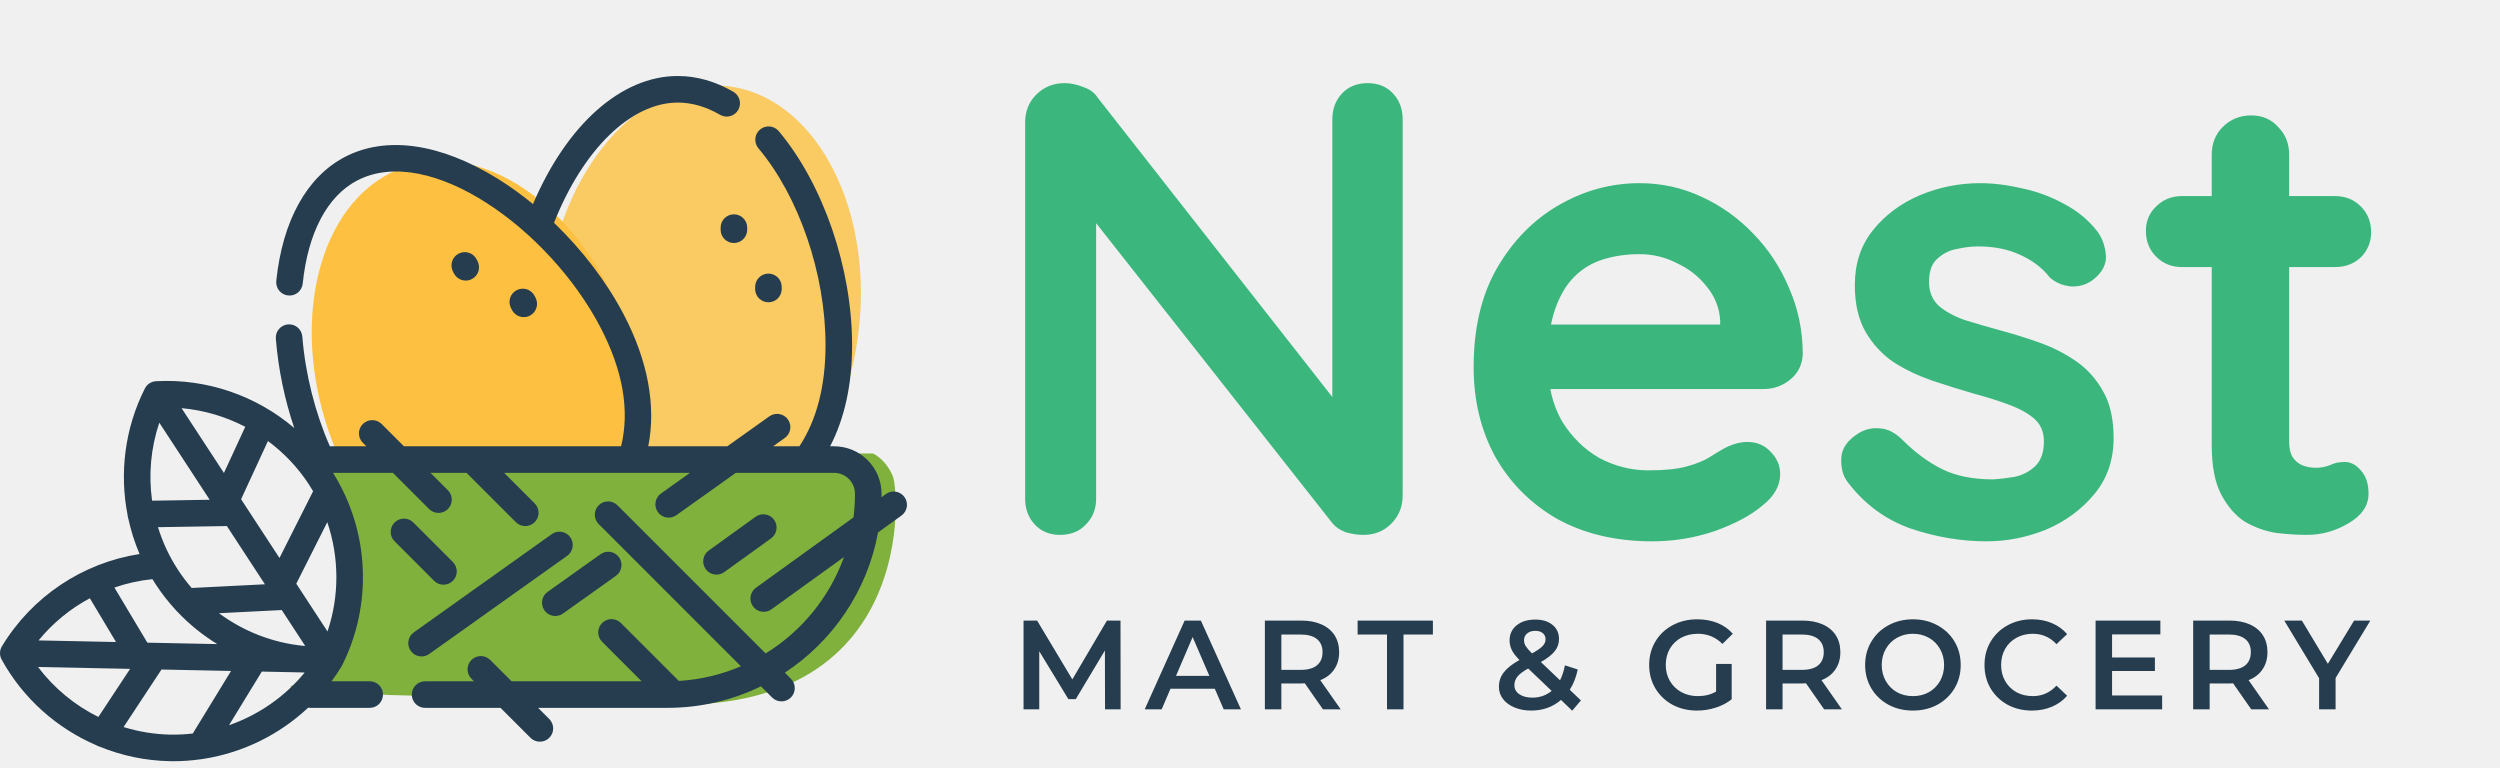
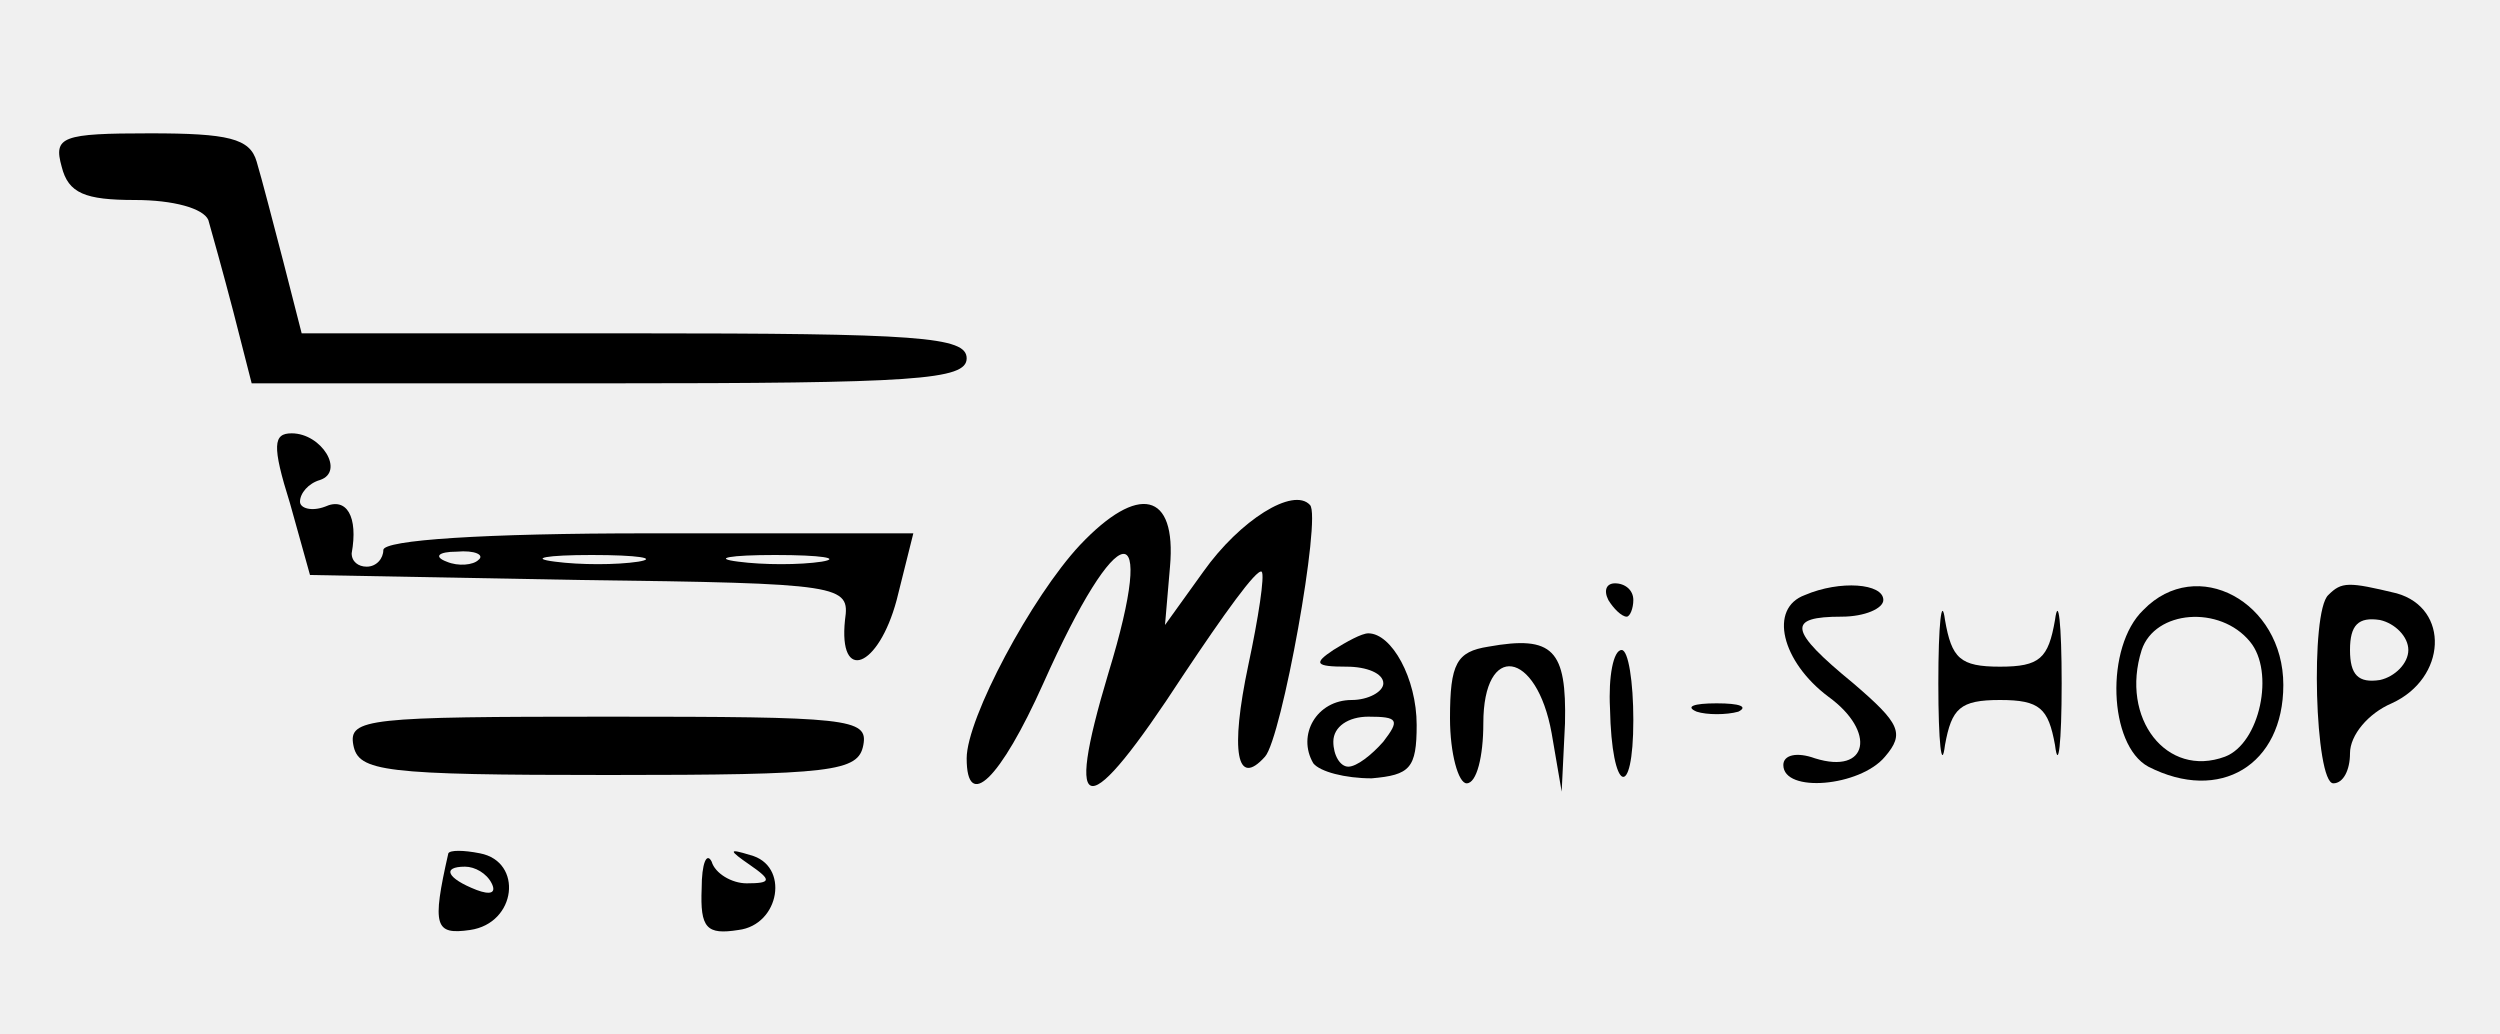
- <svg xmlns="http://www.w3.org/2000/svg" width="215" height="66" viewBox="0 0 215 66" fill="none">
-   <g clip-path="url(#clip0)">
-     <ellipse opacity="0.8" cx="60.443" cy="26.667" rx="13.519" ry="19.377" transform="rotate(5.91321 60.4431 26.6666)" fill="#FDC040" />
-     <ellipse cx="41.055" cy="32.706" rx="13.519" ry="19.377" transform="rotate(-18.8509 41.0546 32.7057)" fill="#FDC040" />
-     <path d="M27 39H75.071C75.455 39.167 76.337 39.8 76.797 41C77.373 42.5 79 64.5 51.5 60C29.862 60 24.813 59.333 25.005 59C29 58 29.5 54 30 51C30.5 48 27 39 27 39Z" fill="#81B13D" />
-     <path d="M63.117 18.432C62.486 18.432 61.974 18.944 61.974 19.575V19.757C61.974 20.389 62.486 20.9 63.117 20.9C63.748 20.9 64.26 20.389 64.26 19.757V19.575C64.26 18.944 63.748 18.432 63.117 18.432Z" fill="#253D4E" />
-     <path d="M66.085 23.53C65.454 23.53 64.942 24.041 64.942 24.672V24.855C64.942 25.486 65.454 25.997 66.085 25.997C66.716 25.997 67.227 25.486 67.227 24.855V24.672C67.227 24.041 66.716 23.53 66.085 23.53Z" fill="#253D4E" />
-     <path d="M41.067 22.457L40.982 22.295C40.69 21.735 40 21.518 39.441 21.811C38.881 22.103 38.665 22.793 38.957 23.352L39.041 23.514C39.245 23.905 39.643 24.128 40.055 24.128C40.233 24.128 40.414 24.087 40.583 23.998C41.142 23.706 41.359 23.016 41.067 22.457Z" fill="#253D4E" />
-     <path d="M46.057 25.602L45.972 25.44C45.68 24.88 44.99 24.663 44.431 24.956C43.871 25.248 43.655 25.938 43.947 26.497L44.031 26.659C44.235 27.05 44.633 27.273 45.045 27.273C45.223 27.273 45.404 27.232 45.573 27.143C46.132 26.851 46.349 26.161 46.057 25.602Z" fill="#253D4E" />
-     <path d="M38.947 48.334L35.549 44.935C35.103 44.489 34.379 44.489 33.933 44.935C33.487 45.381 33.487 46.105 33.933 46.551L37.331 49.95C37.555 50.173 37.847 50.284 38.139 50.284C38.432 50.284 38.724 50.173 38.947 49.95C39.394 49.503 39.394 48.78 38.947 48.334Z" fill="#253D4E" />
-     <path d="M49.045 46.205C48.68 45.691 47.966 45.57 47.452 45.936L35.591 54.381C35.077 54.746 34.957 55.46 35.323 55.974C35.546 56.287 35.898 56.454 36.255 56.454C36.484 56.454 36.715 56.385 36.916 56.242L48.777 47.798C49.291 47.432 49.411 46.719 49.045 46.205Z" fill="#253D4E" />
-     <path d="M53.239 47.928C52.873 47.414 52.16 47.294 51.645 47.66L47.092 50.901C46.578 51.267 46.458 51.981 46.824 52.495C47.047 52.808 47.399 52.975 47.756 52.975C47.985 52.975 48.217 52.906 48.418 52.763L52.97 49.521C53.484 49.156 53.604 48.442 53.239 47.928Z" fill="#253D4E" />
-     <path d="M77.784 42.744C77.415 42.232 76.701 42.116 76.189 42.485L75.808 42.76C75.81 42.662 75.812 42.564 75.812 42.466C75.812 41.376 75.388 40.35 74.616 39.575C73.844 38.805 72.818 38.381 71.728 38.381H71.39C72.644 35.958 73.28 33.041 73.28 29.673C73.28 23.068 70.805 15.848 66.973 11.28C66.567 10.797 65.847 10.734 65.363 11.139C64.88 11.545 64.817 12.266 65.222 12.749C68.729 16.93 70.995 23.573 70.995 29.673C70.995 33.188 70.24 36.114 68.749 38.381H66.487L67.492 37.666C68.007 37.3 68.126 36.586 67.76 36.072C67.395 35.558 66.682 35.438 66.167 35.804L62.547 38.381H55.751C56.436 34.912 55.722 31.036 53.653 27.071C52.171 24.234 50.067 21.488 47.646 19.162C50.139 12.856 54.265 8.822 58.286 8.822C59.5 8.822 60.724 9.175 61.922 9.872C62.468 10.189 63.167 10.004 63.484 9.458C63.801 8.913 63.616 8.213 63.071 7.896C61.519 6.994 59.909 6.536 58.286 6.536C53.422 6.536 48.745 10.716 45.837 17.552C44.846 16.737 43.82 15.995 42.774 15.35C37.852 12.31 33.191 11.654 29.65 13.502C26.385 15.209 24.293 18.993 23.76 24.158C23.695 24.786 24.151 25.347 24.779 25.412C25.408 25.478 25.968 25.02 26.033 24.393C26.484 20.016 28.145 16.867 30.708 15.528C36.949 12.27 47.255 19.757 51.627 28.129C53.571 31.853 54.169 35.297 53.413 38.381H40.602C40.599 38.381 40.596 38.381 40.593 38.381H34.738L32.82 36.464C32.374 36.018 31.65 36.018 31.204 36.464C30.758 36.91 30.758 37.633 31.204 38.08L31.506 38.381H28.369C27.096 35.489 26.259 32.167 26 28.945C25.95 28.316 25.399 27.846 24.77 27.898C24.141 27.948 23.672 28.499 23.722 29.128C23.933 31.747 24.474 34.352 25.308 36.811C22.051 34.036 17.798 32.545 13.418 32.783C13.01 32.805 12.645 33.044 12.46 33.408C10.742 36.811 10.259 40.651 10.972 44.288C10.978 44.398 11 44.504 11.036 44.603C11.26 45.641 11.583 46.66 12.002 47.646C7.111 48.405 2.769 51.287 0.165 55.581C-0.046 55.931 -0.055 56.367 0.142 56.725C1.983 60.066 4.885 62.633 8.294 64.096C8.385 64.149 8.48 64.19 8.578 64.216C10.461 64.983 12.491 65.417 14.579 65.46C14.693 65.463 14.807 65.464 14.921 65.464C15.733 65.464 16.539 65.402 17.332 65.287C17.407 65.282 17.481 65.273 17.553 65.254C20.911 64.72 24.033 63.178 26.498 60.861C26.554 60.869 26.611 60.875 26.669 60.875H31.796C32.427 60.875 32.938 60.364 32.938 59.732C32.938 59.101 32.427 58.59 31.796 58.59H28.515C28.815 58.183 29.099 57.763 29.364 57.326C29.372 57.313 29.378 57.299 29.386 57.285C29.393 57.273 29.401 57.262 29.407 57.249C32.069 51.977 31.767 45.653 28.64 40.666H33.791L36.902 43.777C37.125 44 37.417 44.111 37.71 44.111C38.002 44.111 38.294 44 38.518 43.777C38.964 43.331 38.964 42.607 38.518 42.161L37.023 40.666H40.124L44.366 44.908C44.589 45.131 44.882 45.243 45.174 45.243C45.466 45.243 45.759 45.131 45.982 44.908C46.428 44.462 46.428 43.738 45.982 43.292L43.356 40.666H54.271C54.272 40.666 54.273 40.667 54.275 40.667C54.276 40.667 54.277 40.666 54.278 40.666H59.338L56.843 42.442C56.329 42.808 56.209 43.522 56.575 44.036C56.798 44.349 57.15 44.516 57.507 44.516C57.736 44.516 57.968 44.447 58.169 44.304L63.278 40.666H69.345C69.345 40.666 69.346 40.666 69.347 40.666C69.348 40.666 69.348 40.666 69.349 40.666H71.729C72.209 40.666 72.662 40.853 73.001 41.191C73.341 41.532 73.528 41.985 73.528 42.465C73.528 43.153 73.484 43.831 73.4 44.496L65.011 50.546C64.499 50.915 64.383 51.629 64.752 52.141C64.976 52.451 65.325 52.615 65.68 52.615C65.912 52.615 66.145 52.545 66.347 52.4L72.584 47.903C71.338 51.37 68.936 54.29 65.845 56.197L53.103 43.455C52.657 43.009 51.934 43.009 51.487 43.455C51.041 43.902 51.041 44.625 51.487 45.071L63.717 57.301C62.061 58.009 60.264 58.446 58.38 58.559L53.398 53.578C52.952 53.132 52.229 53.132 51.783 53.578C51.336 54.024 51.336 54.748 51.783 55.194L55.178 58.589H43.993L42.159 56.756C41.713 56.31 40.99 56.31 40.544 56.756C40.097 57.203 40.097 57.926 40.544 58.372L40.761 58.589H36.556C35.925 58.589 35.414 59.101 35.414 59.732C35.414 60.363 35.925 60.875 36.556 60.875H43.045L45.622 63.452C45.845 63.675 46.138 63.786 46.43 63.786C46.722 63.786 47.015 63.675 47.238 63.452C47.684 63.005 47.684 62.282 47.238 61.836L46.277 60.875H57.401C60.282 60.875 63.01 60.209 65.44 59.025L66.4 59.984C66.623 60.208 66.916 60.319 67.208 60.319C67.5 60.319 67.793 60.208 68.016 59.984C68.462 59.538 68.462 58.815 68.016 58.368L67.499 57.851C71.618 55.139 74.589 50.82 75.511 45.792L77.526 44.339C78.037 43.97 78.153 43.256 77.784 42.744ZM26.56 41.651C26.688 41.847 26.809 42.047 26.927 42.248L24.035 47.986L20.733 42.933L23.044 37.928C24.409 38.939 25.606 40.192 26.56 41.651ZM22.784 50.249L16.485 50.566C16.06 50.076 15.665 49.556 15.306 49.006C14.554 47.856 13.981 46.62 13.586 45.337L19.511 45.241L22.784 50.249ZM21.091 36.706L19.258 40.676L15.614 35.101C17.541 35.272 19.401 35.825 21.091 36.706ZM13.7 36.35L18.033 42.979L13.079 43.06C12.765 40.823 12.969 38.522 13.7 36.35ZM13.11 49.807C13.202 49.958 13.296 50.108 13.393 50.256C13.9 51.033 14.468 51.758 15.086 52.43C15.131 52.489 15.182 52.543 15.237 52.592C16.263 53.679 17.424 54.619 18.684 55.392L12.673 55.269L9.839 50.528C10.888 50.166 11.985 49.922 13.11 49.807ZM7.727 51.449L9.977 55.213L3.316 55.076C4.543 53.577 6.045 52.348 7.727 51.449ZM8.46 61.66C6.436 60.656 4.651 59.19 3.27 57.361L11.188 57.523L8.46 61.66ZM16.579 63.082C15.935 63.156 15.283 63.189 14.625 63.176C13.252 63.147 11.908 62.923 10.627 62.525L13.889 57.579L19.87 57.702L16.579 63.082ZM19.694 62.368L22.516 57.756L25.985 57.828C26.056 57.834 26.127 57.839 26.199 57.845C24.48 59.932 22.218 61.491 19.694 62.368ZM26.118 55.545C23.467 55.285 20.947 54.302 18.83 52.736L24.231 52.464L26.246 55.548L26.118 55.545ZM28.166 54.307L25.48 50.197L28.146 44.907C29.177 47.936 29.195 51.25 28.166 54.307Z" fill="#253D4E" />
-     <path d="M66.571 44.703C66.202 44.191 65.488 44.075 64.976 44.444L60.95 47.347C60.438 47.717 60.322 48.431 60.691 48.943C60.915 49.252 61.264 49.417 61.619 49.417C61.851 49.417 62.084 49.347 62.286 49.201L66.313 46.298C66.825 45.929 66.94 45.215 66.571 44.703Z" fill="#253D4E" />
+ <svg xmlns="http://www.w3.org/2000/svg" version="1.0" width="150pt" height="62pt" viewBox="0 0 150 62" preserveAspectRatio="xMidYMid meet">
+   <g transform="translate(0,62) scale(0.1,-0.1)" fill="#000000" stroke="none">
+     <path d="M37 520 c4 -16 14 -20 44 -20 23 0 41 -5 44 -12 2 -7 9 -32 15 -55 l11 -43 214 0 c184 0 215 2 215 15 0 13 -29 15 -200 15 l-199 0 -11 43 c-6 23 -13 50 -16 60 -4 14 -17 17 -64 17 -53 0 -58 -2 -53 -20z" />
+     <path d="M174 318 l12 -43 162 -3 c158 -2 162 -3 159 -24 -4 -38 20 -29 31 12 l10 40 -159 0 c-99 0 -159 -4 -159 -10 0 -5 -4 -10 -10 -10 -5 0 -9 3 -9 8 4 22 -3 34 -16 28 -8 -3 -15 -1 -15 3 0 5 5 11 12 13 15 5 1 28 -17 28 -11 0 -12 -7 -1 -42z m113 -34 c-3 -3 -12 -4 -19 -1 -8 3 -5 6 6 6 11 1 17 -2 13 -5z m96 -1 c-13 -2 -35 -2 -50 0 -16 2 -5 4 22 4 28 0 40 -2 28 -4z m110 0 c-13 -2 -35 -2 -50 0 -16 2 -5 4 22 4 28 0 40 -2 28 -4z" />
+     <path d="M648 293 c-29 -31 -68 -104 -68 -128 0 -32 20 -13 46 45 45 101 69 104 39 6 -27 -90 -13 -90 45 -1 24 36 44 64 47 62 2 -2 -2 -28 -8 -56 -11 -52 -7 -74 10 -55 10 11 34 144 27 151 -10 11 -42 -9 -64 -40 l-23 -32 3 35 c4 45 -19 50 -54 13z" />
+     <path d="M965 260 c3 -5 8 -10 11 -10 2 0 4 5 4 10 0 6 -5 10 -11 10 -5 0 -7 -4 -4 -10z" />
+     <path d="M1083 263 c-22 -8 -14 -40 14 -61 29 -21 24 -47 -8 -37 -11 4 -19 2 -19 -4 0 -17 46 -13 61 5 12 14 9 20 -19 44 -39 32 -40 40 -7 40 14 0 25 5 25 10 0 10 -26 12 -47 3z" />
+     <path d="M1163 210 c0 -36 2 -53 4 -37 4 22 9 27 33 27 24 0 29 -5 33 -27 2 -16 4 1 4 37 0 36 -2 53 -4 38 -4 -23 -9 -28 -33 -28 -24 0 -29 5 -33 28 -2 15 -4 -2 -4 -38z" />
+     <path d="M1286 254 c-23 -22 -21 -81 3 -94 43 -22 81 1 81 49 0 50 -52 78 -84 45z m64 -19 c15 -18 6 -61 -15 -69 -35 -13 -63 23 -50 64 8 24 47 27 65 5z" />
+     <path d="M1397 263 c-11 -10 -8 -113 3 -113 6 0 10 8 10 18 0 11 11 24 25 30 33 15 35 57 3 66 -29 7 -33 7 -41 -1z m48 -33 c0 -8 -8 -16 -17 -18 -13 -2 -18 3 -18 18 0 15 5 20 18 18 9 -2 17 -10 17 -18z" />
+     <path d="M800 230 c-12 -8 -11 -10 8 -10 12 0 22 -4 22 -10 0 -5 -9 -10 -19 -10 -21 0 -33 -21 -23 -38 4 -5 19 -9 35 -9 23 2 27 6 27 32 0 28 -15 55 -29 55 -4 0 -13 -5 -21 -10z m30 -55 c-7 -8 -16 -15 -21 -15 -5 0 -9 7 -9 15 0 9 9 15 21 15 18 0 19 -2 9 -15z" />
+     <path d="M893 232 c-19 -3 -23 -10 -23 -43 0 -21 5 -39 10 -39 6 0 10 16 10 36 0 49 32 44 41 -6 l6 -35 2 41 c1 44 -7 53 -46 46z" />
+     <path d="M966 195 c1 -51 14 -56 14 -7 0 23 -3 42 -7 42 -5 0 -8 -16 -7 -35z" />
+     <path d="M1018 193 c6 -2 18 -2 25 0 6 3 1 5 -13 5 -14 0 -19 -2 -12 -5z" />
+     <path d="M212 173 c3 -16 18 -18 153 -18 135 0 150 2 153 18 3 16 -9 17 -153 17 -144 0 -156 -1 -153 -17z" />
+     <path d="M269 108 c-10 -44 -8 -49 13 -46 28 4 32 41 6 46 -10 2 -18 2 -19 0z m26 -18 c3 -6 -1 -7 -9 -4 -18 7 -21 14 -7 14 6 0 13 -4 16 -10z" />
+     <path d="M421 87 c-1 -24 3 -28 22 -25 25 3 31 39 7 45 -13 4 -13 3 0 -6 13 -9 13 -11 -2 -11 -9 0 -19 6 -21 13 -3 6 -6 -1 -6 -16z" />
  </g>
-   <path d="M95.033 61L95.022 55.942L92.515 60.128H91.883L89.376 56.008V61H88.025V53.37H89.191L92.221 58.428L95.197 53.37H96.363L96.374 61H95.033ZM104.474 59.234H100.659L99.906 61H98.446L101.879 53.37H103.275L106.719 61H105.237L104.474 59.234ZM104.005 58.122L102.566 54.787L101.138 58.122H104.005ZM113.772 61L112.213 58.766C112.147 58.773 112.049 58.776 111.919 58.776H110.196V61H108.779V53.37H111.919C112.58 53.37 113.154 53.479 113.641 53.697C114.135 53.915 114.513 54.227 114.774 54.634C115.036 55.041 115.167 55.525 115.167 56.084C115.167 56.658 115.025 57.152 114.742 57.566C114.465 57.981 114.066 58.289 113.543 58.493L115.298 61H113.772ZM113.739 56.084C113.739 55.597 113.579 55.223 113.259 54.961C112.939 54.7 112.471 54.569 111.853 54.569H110.196V57.61H111.853C112.471 57.61 112.939 57.479 113.259 57.218C113.579 56.949 113.739 56.571 113.739 56.084ZM119.283 54.569H116.755V53.37H123.229V54.569H120.7V61H119.283V54.569ZM135.208 61.12L134.248 60.193C133.536 60.804 132.682 61.109 131.687 61.109C131.156 61.109 130.68 61.022 130.259 60.847C129.837 60.673 129.507 60.433 129.267 60.128C129.027 59.816 128.907 59.463 128.907 59.071C128.907 58.598 129.045 58.184 129.322 57.828C129.598 57.465 130.048 57.109 130.673 56.76C130.368 56.455 130.15 56.171 130.019 55.91C129.888 55.641 129.823 55.365 129.823 55.081C129.823 54.544 130.023 54.111 130.422 53.784C130.829 53.45 131.367 53.283 132.036 53.283C132.653 53.283 133.147 53.435 133.518 53.741C133.889 54.038 134.074 54.446 134.074 54.961C134.074 55.354 133.95 55.703 133.703 56.008C133.464 56.313 133.068 56.622 132.515 56.934L134.161 58.504C134.343 58.148 134.485 57.719 134.586 57.218L135.687 57.577C135.542 58.253 135.313 58.834 135 59.321L135.96 60.237L135.208 61.12ZM132.036 54.253C131.738 54.253 131.502 54.329 131.327 54.482C131.153 54.627 131.066 54.82 131.066 55.059C131.066 55.234 131.113 55.401 131.207 55.561C131.302 55.714 131.483 55.924 131.752 56.193C132.188 55.953 132.49 55.746 132.657 55.572C132.831 55.39 132.919 55.194 132.919 54.983C132.919 54.758 132.839 54.58 132.679 54.449C132.526 54.318 132.312 54.253 132.036 54.253ZM131.785 59.997C132.417 59.997 132.969 59.805 133.442 59.419L131.425 57.49C130.989 57.73 130.68 57.962 130.499 58.188C130.324 58.406 130.237 58.653 130.237 58.929C130.237 59.249 130.379 59.507 130.662 59.703C130.946 59.899 131.32 59.997 131.785 59.997ZM147.584 57.098H148.924V60.139C148.532 60.451 148.074 60.691 147.551 60.858C147.028 61.025 146.49 61.109 145.938 61.109C145.16 61.109 144.459 60.942 143.834 60.608C143.209 60.266 142.719 59.797 142.363 59.202C142.006 58.606 141.828 57.934 141.828 57.185C141.828 56.437 142.006 55.764 142.363 55.169C142.719 54.573 143.209 54.108 143.834 53.773C144.466 53.432 145.175 53.261 145.96 53.261C146.599 53.261 147.18 53.366 147.704 53.577C148.227 53.788 148.666 54.097 149.022 54.504L148.129 55.376C147.547 54.794 146.846 54.504 146.025 54.504C145.487 54.504 145.008 54.616 144.586 54.842C144.172 55.067 143.845 55.383 143.605 55.79C143.373 56.197 143.256 56.662 143.256 57.185C143.256 57.694 143.373 58.151 143.605 58.558C143.845 58.965 144.172 59.285 144.586 59.518C145.008 59.75 145.484 59.866 146.014 59.866C146.61 59.866 147.133 59.736 147.584 59.474V57.098ZM156.875 61L155.317 58.766C155.251 58.773 155.153 58.776 155.022 58.776H153.3V61H151.883V53.37H155.022C155.684 53.37 156.258 53.479 156.745 53.697C157.239 53.915 157.617 54.227 157.878 54.634C158.14 55.041 158.271 55.525 158.271 56.084C158.271 56.658 158.129 57.152 157.846 57.566C157.569 57.981 157.17 58.289 156.647 58.493L158.401 61H156.875ZM156.843 56.084C156.843 55.597 156.683 55.223 156.363 54.961C156.043 54.7 155.575 54.569 154.957 54.569H153.3V57.61H154.957C155.575 57.61 156.043 57.479 156.363 57.218C156.683 56.949 156.843 56.571 156.843 56.084ZM164.51 61.109C163.733 61.109 163.032 60.942 162.407 60.608C161.782 60.266 161.291 59.797 160.935 59.202C160.579 58.598 160.401 57.926 160.401 57.185C160.401 56.444 160.579 55.775 160.935 55.179C161.291 54.576 161.782 54.108 162.407 53.773C163.032 53.432 163.733 53.261 164.51 53.261C165.288 53.261 165.989 53.432 166.614 53.773C167.239 54.108 167.729 54.573 168.086 55.169C168.442 55.764 168.62 56.437 168.62 57.185C168.62 57.934 168.442 58.606 168.086 59.202C167.729 59.797 167.239 60.266 166.614 60.608C165.989 60.942 165.288 61.109 164.51 61.109ZM164.51 59.866C165.019 59.866 165.477 59.754 165.884 59.529C166.291 59.296 166.61 58.976 166.843 58.569C167.075 58.155 167.192 57.694 167.192 57.185C167.192 56.676 167.075 56.218 166.843 55.812C166.61 55.397 166.291 55.078 165.884 54.852C165.477 54.62 165.019 54.504 164.51 54.504C164.002 54.504 163.544 54.62 163.137 54.852C162.73 55.078 162.41 55.397 162.178 55.812C161.945 56.218 161.829 56.676 161.829 57.185C161.829 57.694 161.945 58.155 162.178 58.569C162.41 58.976 162.73 59.296 163.137 59.529C163.544 59.754 164.002 59.866 164.51 59.866ZM174.743 61.109C173.973 61.109 173.275 60.942 172.65 60.608C172.033 60.266 171.546 59.797 171.19 59.202C170.841 58.606 170.667 57.934 170.667 57.185C170.667 56.437 170.845 55.764 171.201 55.169C171.557 54.573 172.044 54.108 172.661 53.773C173.286 53.432 173.984 53.261 174.754 53.261C175.379 53.261 175.949 53.37 176.465 53.588C176.981 53.806 177.417 54.122 177.773 54.536L176.858 55.397C176.306 54.801 175.626 54.504 174.82 54.504C174.296 54.504 173.828 54.62 173.413 54.852C172.999 55.078 172.676 55.394 172.443 55.801C172.211 56.208 172.095 56.669 172.095 57.185C172.095 57.701 172.211 58.162 172.443 58.569C172.676 58.976 172.999 59.296 173.413 59.529C173.828 59.754 174.296 59.866 174.82 59.866C175.626 59.866 176.306 59.565 176.858 58.962L177.773 59.834C177.417 60.248 176.978 60.564 176.455 60.782C175.939 61 175.368 61.109 174.743 61.109ZM185.944 59.812V61H180.221V53.37H185.791V54.558H181.638V56.542H185.322V57.708H181.638V59.812H185.944ZM193.605 61L192.047 58.766C191.981 58.773 191.883 58.776 191.752 58.776H190.03V61H188.613V53.37H191.752C192.414 53.37 192.988 53.479 193.475 53.697C193.969 53.915 194.347 54.227 194.608 54.634C194.87 55.041 195.001 55.525 195.001 56.084C195.001 56.658 194.859 57.152 194.576 57.566C194.299 57.981 193.9 58.289 193.377 58.493L195.131 61H193.605ZM193.573 56.084C193.573 55.597 193.413 55.223 193.093 54.961C192.773 54.7 192.305 54.569 191.687 54.569H190.03V57.61H191.687C192.305 57.61 192.773 57.479 193.093 57.218C193.413 56.949 193.573 56.571 193.573 56.084ZM200.861 58.308V61H199.444V58.33L196.447 53.37H197.962L200.196 57.087L202.453 53.37H203.848L200.861 58.308Z" fill="#253D4E" />
-   <path d="M117.633 7.15C118.521 7.15 119.243 7.446 119.798 8.038C120.353 8.63 120.63 9.37 120.63 10.258V42.614C120.63 43.577 120.297 44.391 119.631 45.056C119.002 45.685 118.207 46 117.245 46C116.764 46 116.264 45.926 115.746 45.778C115.265 45.593 114.895 45.352 114.636 45.056L92.825 17.362L94.267 16.474V42.892C94.267 43.78 93.972 44.52 93.379 45.112C92.825 45.704 92.085 46 91.159 46C90.272 46 89.55 45.704 88.995 45.112C88.44 44.52 88.162 43.78 88.162 42.892V10.536C88.162 9.573 88.477 8.778 89.106 8.149C89.772 7.483 90.586 7.15 91.548 7.15C92.066 7.15 92.603 7.261 93.157 7.483C93.713 7.668 94.12 7.964 94.379 8.371L115.524 35.344L114.58 36.01V10.258C114.58 9.37 114.858 8.63 115.413 8.038C115.968 7.446 116.708 7.15 117.633 7.15ZM142.106 46.555C138.961 46.555 136.223 45.907 133.892 44.612C131.598 43.281 129.822 41.486 128.564 39.229C127.343 36.972 126.732 34.419 126.732 31.57C126.732 28.24 127.398 25.41 128.73 23.078C130.099 20.71 131.875 18.898 134.058 17.64C136.241 16.381 138.554 15.752 140.996 15.752C142.883 15.752 144.659 16.141 146.324 16.918C148.026 17.695 149.524 18.768 150.819 20.137C152.114 21.469 153.132 23.023 153.872 24.799C154.649 26.575 155.037 28.462 155.037 30.46C155 31.348 154.649 32.069 153.983 32.624C153.317 33.179 152.54 33.457 151.652 33.457H130.451L128.786 27.907H149.154L147.933 29.017V27.518C147.859 26.445 147.471 25.483 146.768 24.633C146.102 23.782 145.251 23.116 144.215 22.634C143.216 22.116 142.143 21.858 140.996 21.858C139.886 21.858 138.85 22.006 137.888 22.302C136.926 22.598 136.093 23.097 135.39 23.8C134.687 24.503 134.132 25.447 133.725 26.631C133.318 27.814 133.115 29.313 133.115 31.126C133.115 33.124 133.522 34.826 134.336 36.232C135.187 37.601 136.26 38.656 137.555 39.395C138.887 40.099 140.293 40.45 141.773 40.45C143.142 40.45 144.233 40.339 145.047 40.117C145.861 39.895 146.509 39.636 146.99 39.34C147.508 39.007 147.97 38.73 148.377 38.508C149.043 38.175 149.672 38.008 150.264 38.008C151.078 38.008 151.744 38.285 152.262 38.84C152.817 39.395 153.095 40.043 153.095 40.783C153.095 41.782 152.577 42.688 151.541 43.502C150.579 44.316 149.228 45.038 147.489 45.667C145.75 46.259 143.956 46.555 142.106 46.555ZM158.849 41.394C158.479 40.876 158.312 40.209 158.349 39.395C158.386 38.581 158.867 37.879 159.792 37.286C160.384 36.916 161.013 36.769 161.679 36.843C162.345 36.88 162.993 37.212 163.622 37.842C164.695 38.914 165.823 39.747 167.007 40.339C168.191 40.931 169.671 41.227 171.447 41.227C172.002 41.19 172.613 41.116 173.279 41.005C173.945 40.857 174.518 40.561 174.999 40.117C175.517 39.636 175.776 38.914 175.776 37.953C175.776 37.139 175.499 36.491 174.944 36.01C174.389 35.529 173.649 35.122 172.724 34.789C171.836 34.456 170.837 34.142 169.727 33.846C168.58 33.513 167.396 33.142 166.175 32.736C164.991 32.328 163.899 31.811 162.9 31.181C161.901 30.515 161.087 29.646 160.458 28.573C159.829 27.5 159.515 26.149 159.515 24.521C159.515 22.672 160.033 21.099 161.069 19.804C162.105 18.509 163.437 17.51 165.065 16.807C166.73 16.104 168.469 15.752 170.282 15.752C171.429 15.752 172.631 15.9 173.889 16.197C175.147 16.456 176.35 16.899 177.497 17.529C178.644 18.12 179.606 18.916 180.383 19.915C180.79 20.47 181.03 21.136 181.104 21.913C181.178 22.69 180.827 23.393 180.05 24.022C179.495 24.466 178.847 24.669 178.107 24.633C177.367 24.558 176.757 24.299 176.276 23.855C175.647 23.041 174.796 22.394 173.723 21.913C172.687 21.432 171.484 21.192 170.115 21.192C169.56 21.192 168.95 21.265 168.284 21.413C167.655 21.524 167.1 21.802 166.619 22.246C166.138 22.653 165.897 23.319 165.897 24.244C165.897 25.095 166.175 25.779 166.73 26.297C167.285 26.779 168.025 27.186 168.95 27.518C169.912 27.814 170.929 28.11 172.002 28.407C173.112 28.703 174.241 29.054 175.388 29.461C176.535 29.868 177.589 30.404 178.551 31.07C179.513 31.736 180.29 32.606 180.882 33.679C181.474 34.715 181.77 36.047 181.77 37.675C181.77 39.562 181.215 41.172 180.105 42.504C178.995 43.836 177.608 44.853 175.943 45.556C174.278 46.222 172.576 46.555 170.837 46.555C168.654 46.555 166.471 46.185 164.288 45.445C162.105 44.668 160.292 43.318 158.849 41.394ZM187.655 16.863H200.808C201.696 16.863 202.436 17.159 203.028 17.75C203.62 18.343 203.916 19.082 203.916 19.971C203.916 20.822 203.62 21.543 203.028 22.135C202.436 22.69 201.696 22.968 200.808 22.968H187.655C186.767 22.968 186.027 22.672 185.435 22.079C184.843 21.488 184.547 20.747 184.547 19.86C184.547 19.009 184.843 18.305 185.435 17.75C186.027 17.159 186.767 16.863 187.655 16.863ZM193.593 9.925C194.555 9.925 195.332 10.258 195.924 10.924C196.553 11.553 196.868 12.348 196.868 13.31V38.008C196.868 38.526 196.96 38.952 197.145 39.285C197.367 39.617 197.645 39.858 197.978 40.006C198.348 40.154 198.736 40.228 199.143 40.228C199.587 40.228 199.994 40.154 200.364 40.006C200.734 39.821 201.16 39.728 201.641 39.728C202.159 39.728 202.621 39.969 203.028 40.45C203.472 40.931 203.694 41.597 203.694 42.448C203.694 43.484 203.121 44.335 201.974 45.001C200.864 45.667 199.661 46 198.366 46C197.589 46 196.72 45.944 195.758 45.834C194.833 45.685 193.945 45.371 193.094 44.89C192.28 44.372 191.595 43.595 191.04 42.559C190.485 41.523 190.208 40.099 190.208 38.285V13.31C190.208 12.348 190.522 11.553 191.151 10.924C191.817 10.258 192.631 9.925 193.593 9.925Z" fill="#3BB77E" />
-   <defs>
-     <clipPath id="clip0">
-       <rect width="78" height="60" fill="white" transform="translate(0 6)" />
-     </clipPath>
-   </defs>
</svg>
